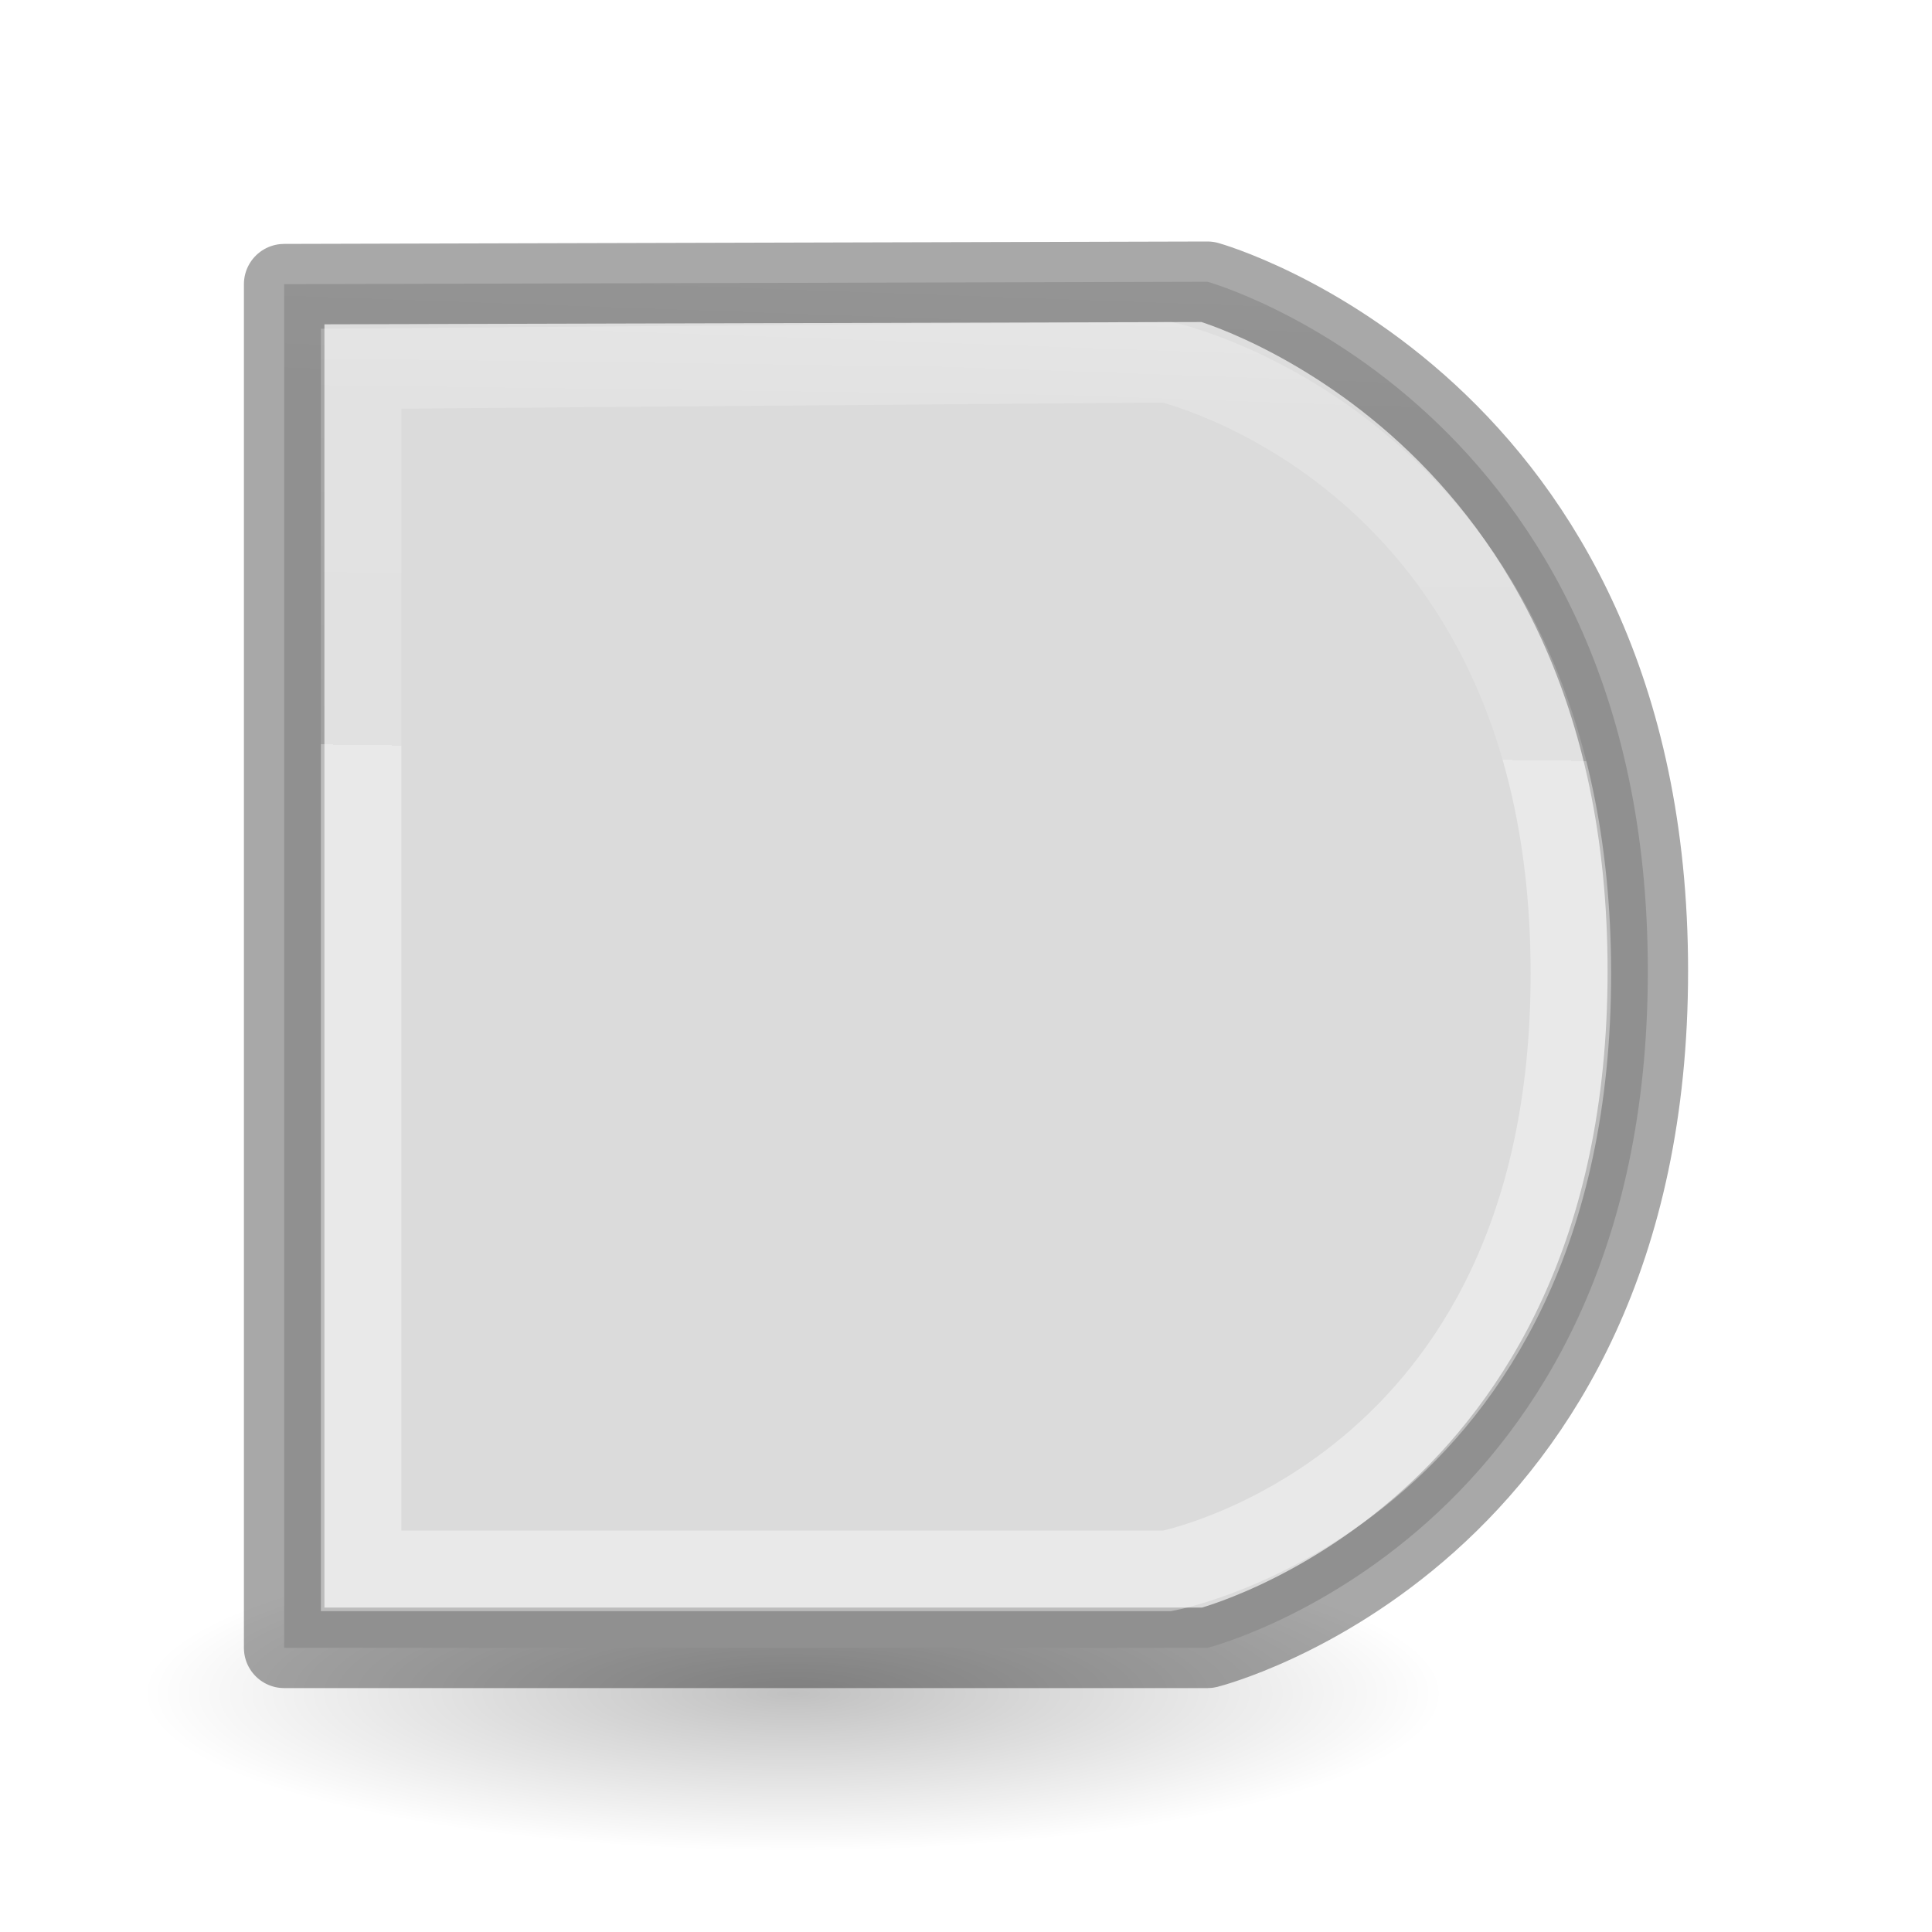
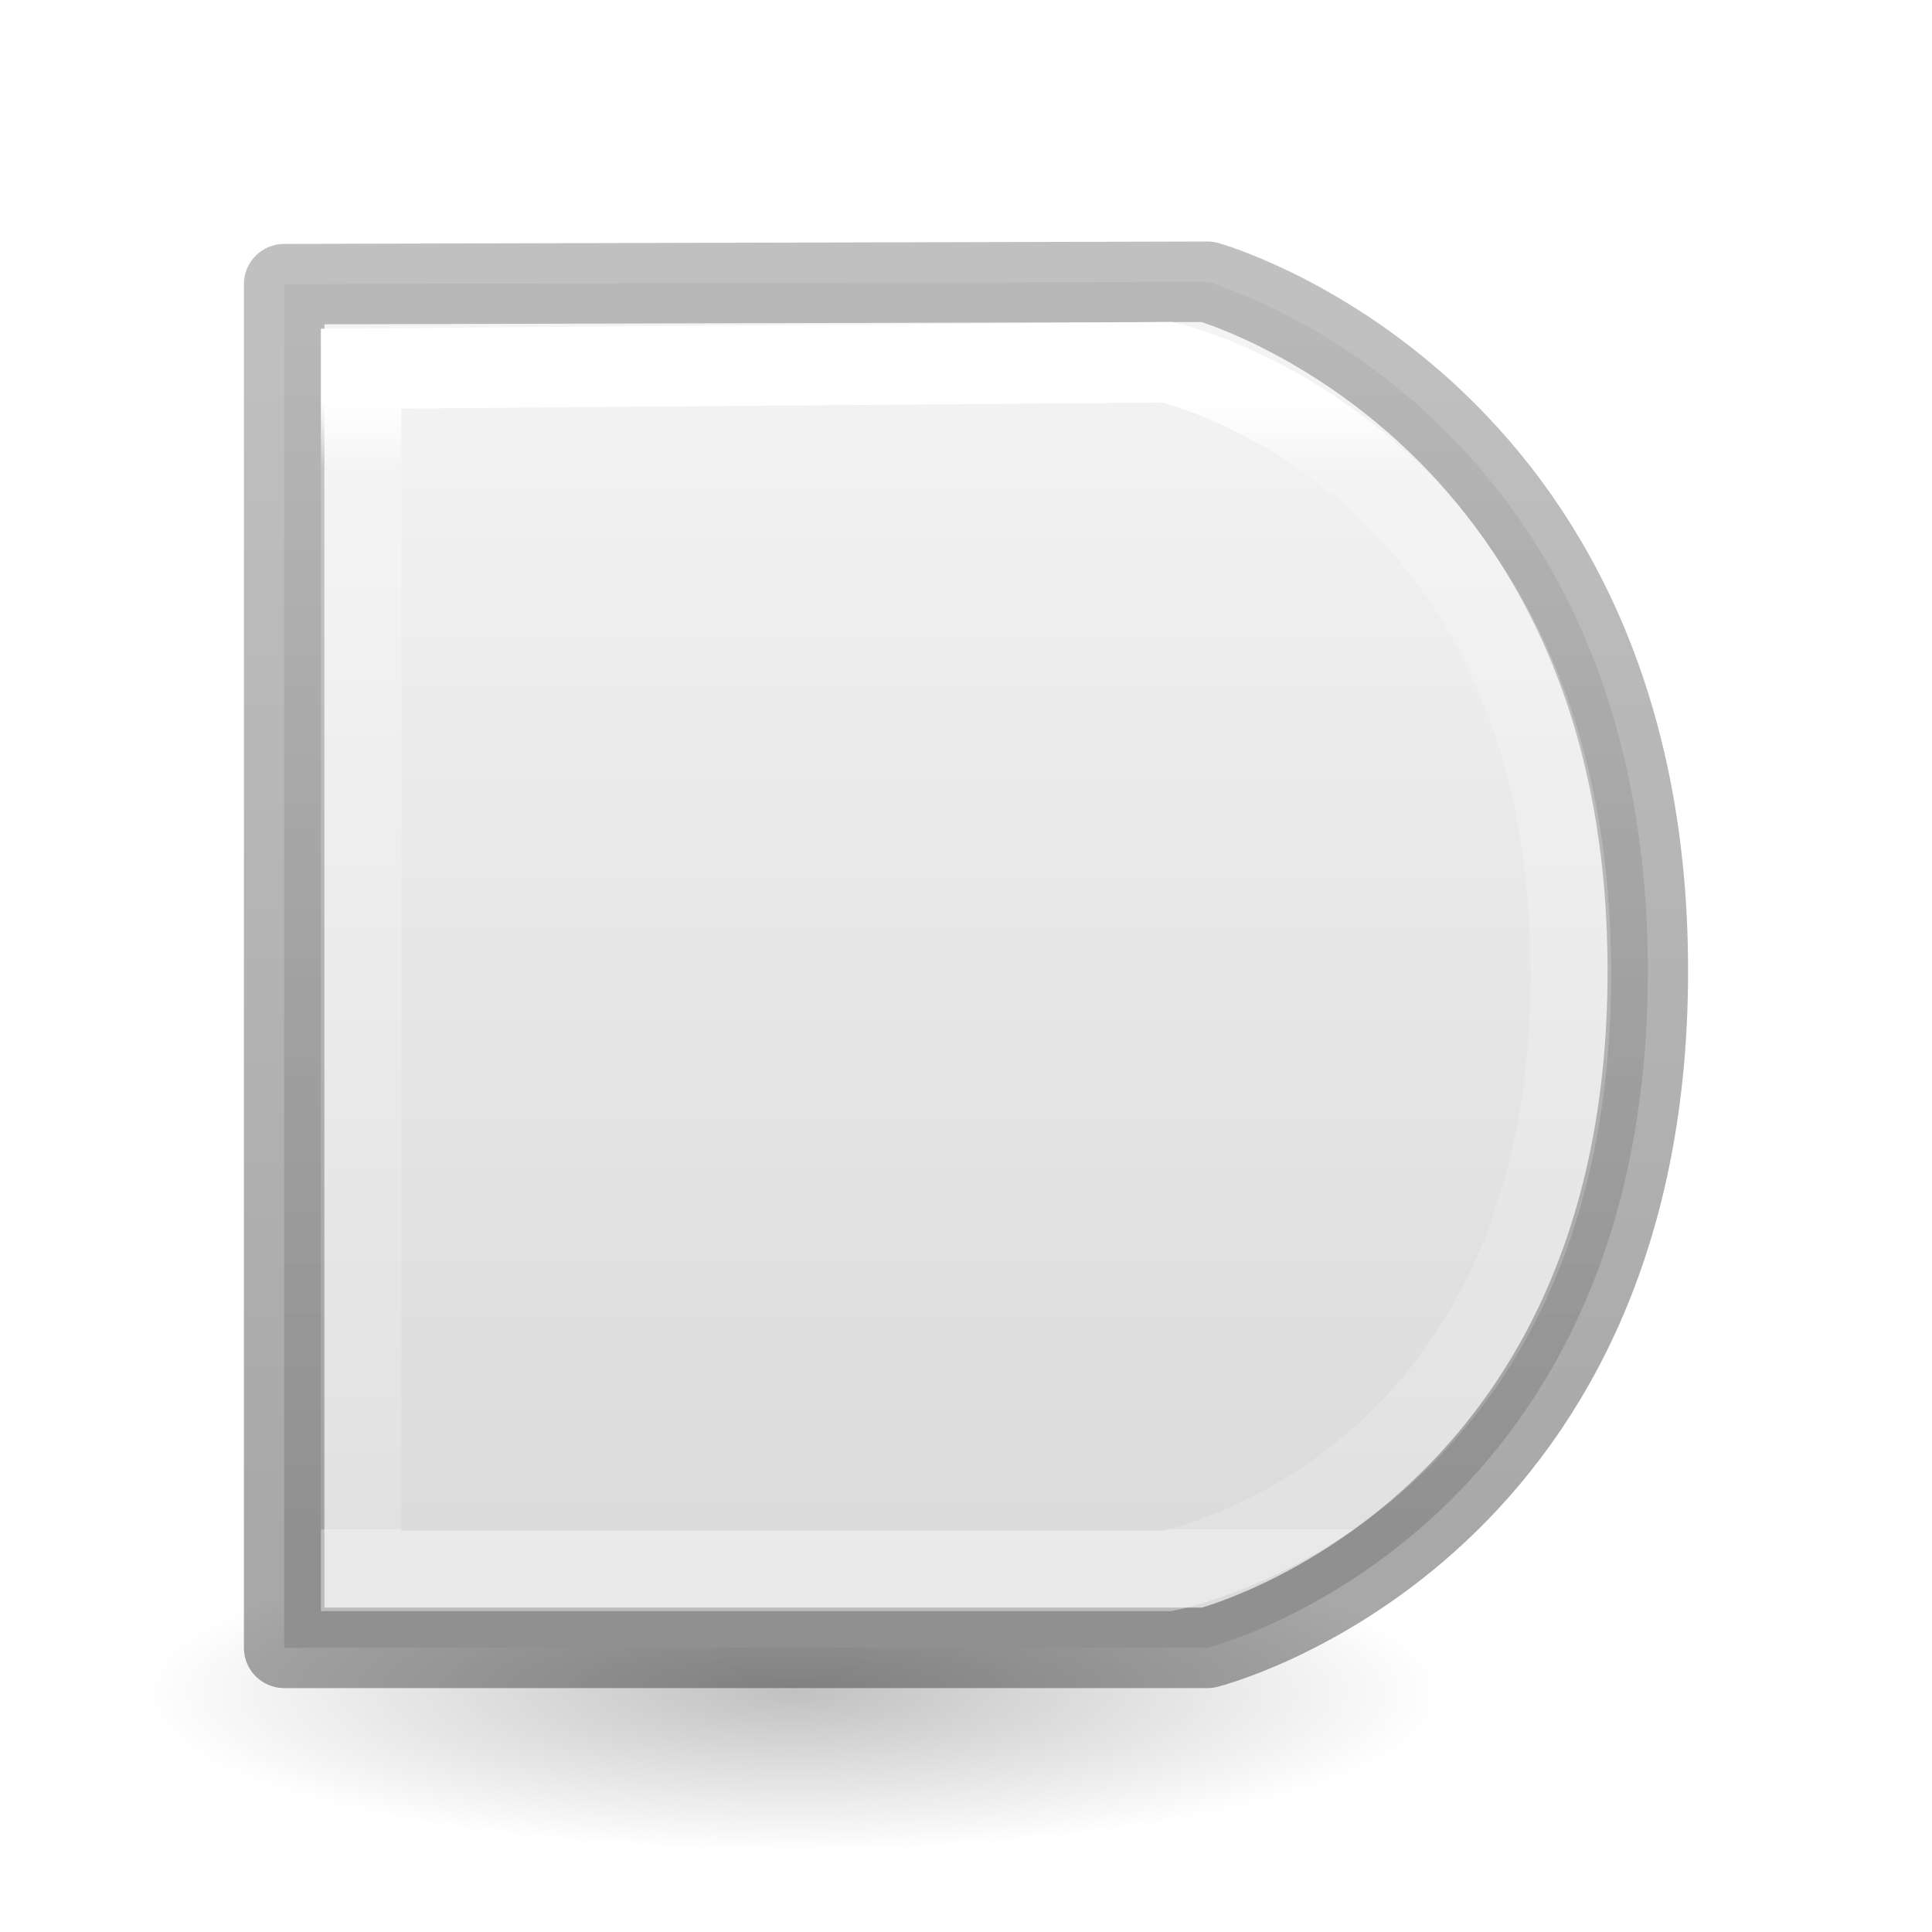
<svg xmlns="http://www.w3.org/2000/svg" viewBox="0 0 24 24">
-   <linearGradient id="a" gradientTransform="matrix(.4054051 0 0 .5135135 2.269687 -.324319)" gradientUnits="userSpaceOnUse" x1="11.918" x2="11.777" y1="5.092" y2="18.719">
+   <linearGradient id="a" gradientTransform="matrix(.4054051 0 0 .5135135 2.269687 -.324319)" gradientUnits="userSpaceOnUse" x1="11.668" x2="11.668" y1="10.368" y2="37.632">
    <stop offset="0" stop-color="#fff" />
    <stop offset=".058" stop-color="#fff" stop-opacity=".235" />
    <stop offset="1" stop-color="#fff" stop-opacity=".157" />
    <stop offset="1" stop-color="#fff" stop-opacity=".392" />
  </linearGradient>
-   <linearGradient id="b" gradientTransform="matrix(.2537859 0 0 .3050187 -43.52199 -5.539135)" gradientUnits="userSpaceOnUse" x1="7.92" x2="7.451" y1="20.614" y2="3.787">
+   <linearGradient id="b" gradientTransform="matrix(.2537859 0 0 .3050187 -43.52199 -5.539135)" gradientUnits="userSpaceOnUse" x1="269.999" x2="269.999" y1="80.451" y2="31.274">
    <stop offset="0" stop-opacity=".34" />
    <stop offset="1" stop-opacity=".247" />
  </linearGradient>
-   <linearGradient id="c" gradientTransform="matrix(.4857154 0 0 .4562967 -34.78968 -5.734851)" gradientUnits="userSpaceOnUse" x1="19.138" x2="18.525" y1="4.363" y2="20.614">
+   <linearGradient id="c" gradientTransform="matrix(.4857154 0 0 .4562967 -34.78968 -5.734851)" gradientUnits="userSpaceOnUse" x1="71.626" x2="71.626" y1="21.334" y2="54.208">
    <stop offset="0" stop-color="#f4f4f4" />
    <stop offset="1" stop-color="#dbdbdb" />
  </linearGradient>
  <radialGradient id="d" cx="2.25" cy="16" gradientTransform="matrix(.479894 0 0 .1163379 8.772975 19.17539)" gradientUnits="userSpaceOnUse" r="16.875">
    <stop offset="0" />
    <stop offset="1" stop-opacity="0" />
  </radialGradient>
  <ellipse cx="9.853" cy="21.037" display="block" fill="url(#d)" fill-rule="evenodd" opacity=".245" rx="8.098" ry="1.963" />
  <path d="m3.53 3.53 11.47-.03s5.47 1.528 5.47 8.562c0 7.034-5.47 8.408-5.47 8.408h-11.47z" fill="url(#c)" stroke="url(#b)" stroke-linecap="round" stroke-linejoin="round" />
  <path d="m4.486 4.58 10.014-.08s5.014 1.133 5.014 7.594c0 6.461-5.014 7.42-5.014 7.42h-10.014z" fill="none" stroke="url(#a)" />
</svg>
